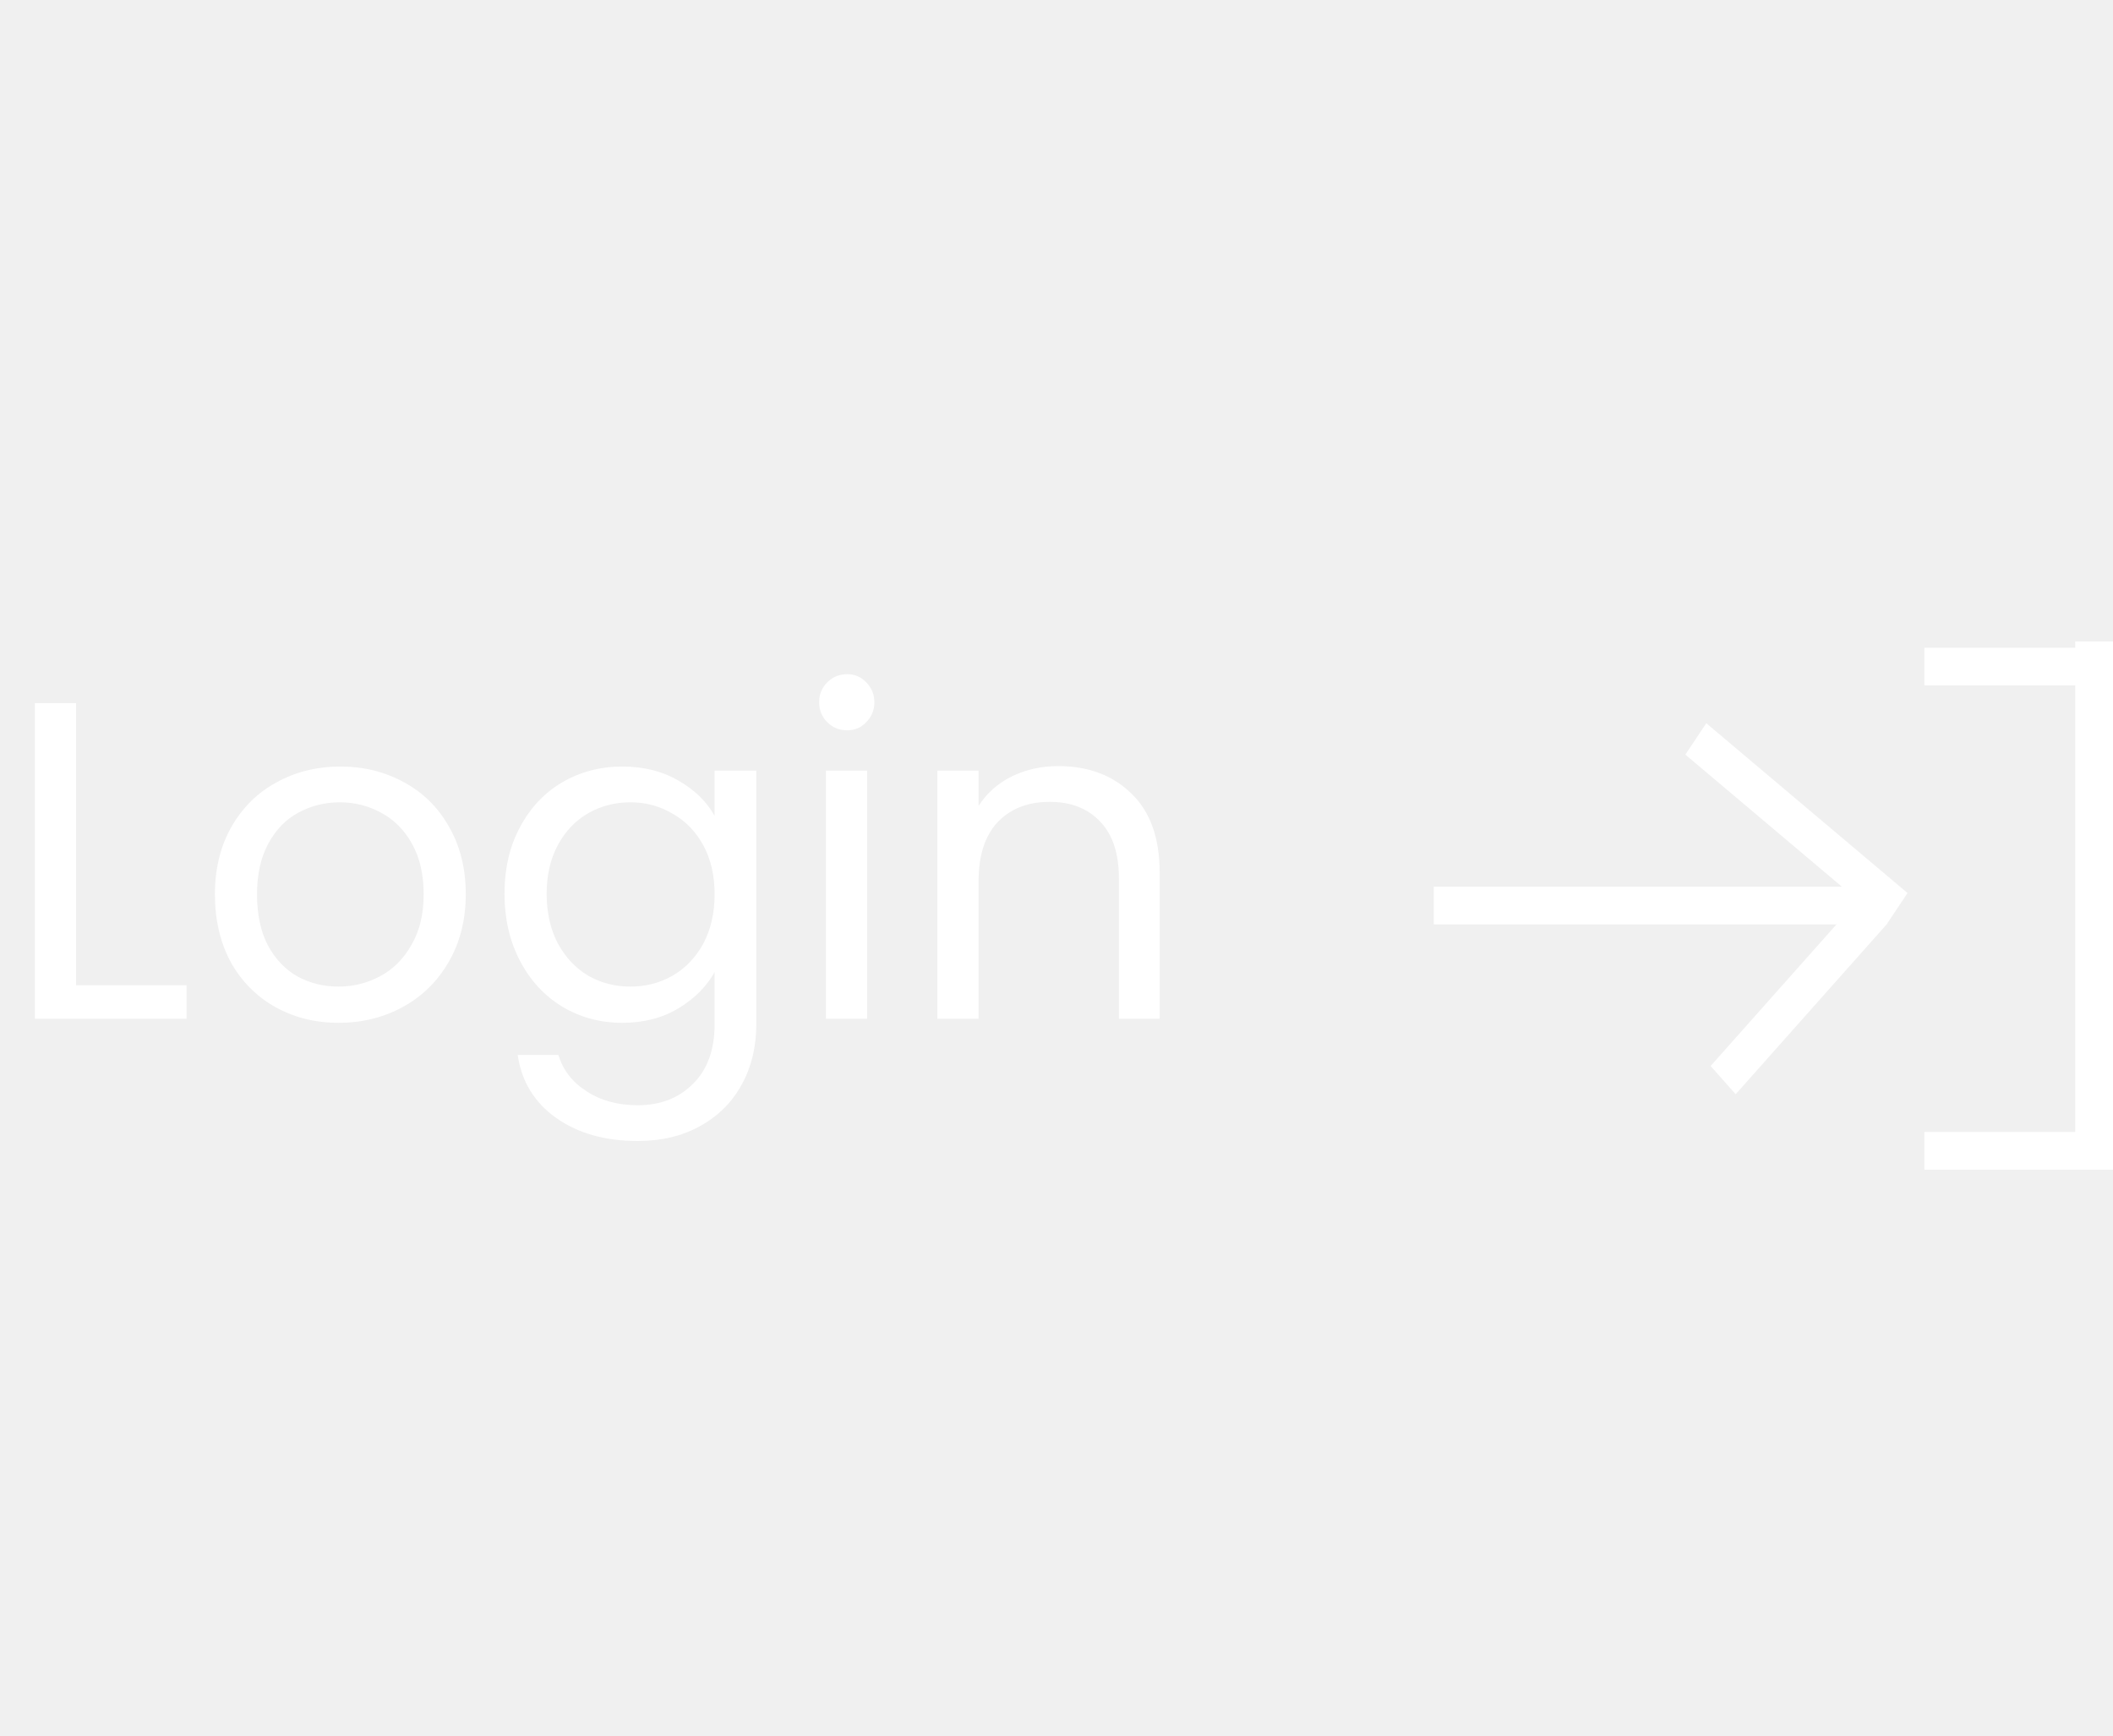
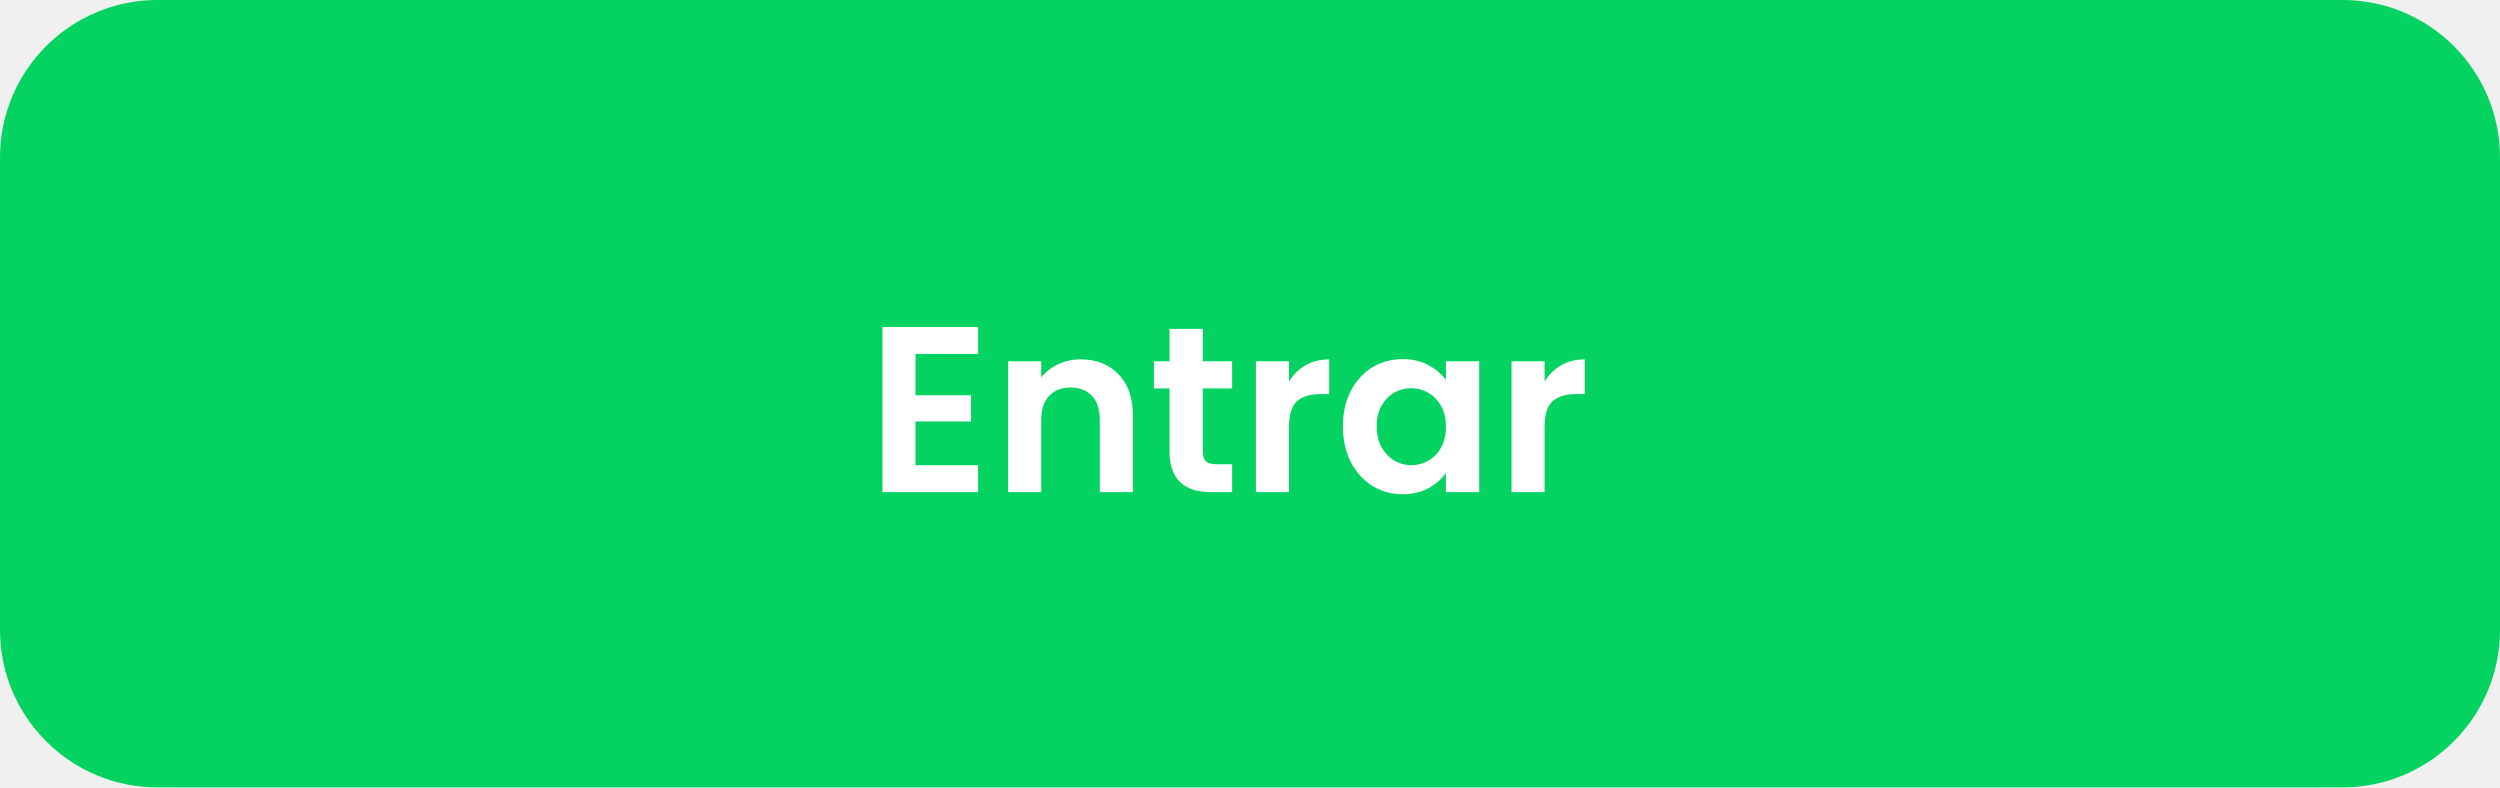
- <svg xmlns="http://www.w3.org/2000/svg" width="56" height="46" viewBox="0 0 56 46" fill="none">
-   <path d="M2.016 26.112H4.944V27H0.924V18.636H2.016V26.112ZM8.972 27.108C8.356 27.108 7.796 26.968 7.292 26.688C6.796 26.408 6.404 26.012 6.116 25.5C5.836 24.98 5.696 24.38 5.696 23.7C5.696 23.028 5.84 22.436 6.128 21.924C6.424 21.404 6.824 21.008 7.328 20.736C7.832 20.456 8.396 20.316 9.02 20.316C9.644 20.316 10.208 20.456 10.712 20.736C11.216 21.008 11.612 21.4 11.9 21.912C12.196 22.424 12.344 23.02 12.344 23.7C12.344 24.38 12.192 24.98 11.888 25.5C11.592 26.012 11.188 26.408 10.676 26.688C10.164 26.968 9.596 27.108 8.972 27.108ZM8.972 26.148C9.364 26.148 9.732 26.056 10.076 25.872C10.42 25.688 10.696 25.412 10.904 25.044C11.12 24.676 11.228 24.228 11.228 23.7C11.228 23.172 11.124 22.724 10.916 22.356C10.708 21.988 10.436 21.716 10.1 21.54C9.764 21.356 9.4 21.264 9.008 21.264C8.608 21.264 8.24 21.356 7.904 21.54C7.576 21.716 7.312 21.988 7.112 22.356C6.912 22.724 6.812 23.172 6.812 23.7C6.812 24.236 6.908 24.688 7.1 25.056C7.3 25.424 7.564 25.7 7.892 25.884C8.22 26.06 8.58 26.148 8.972 26.148ZM16.491 20.316C17.059 20.316 17.555 20.44 17.98 20.688C18.412 20.936 18.732 21.248 18.939 21.624V20.424H20.044V27.144C20.044 27.744 19.916 28.276 19.66 28.74C19.404 29.212 19.035 29.58 18.555 29.844C18.084 30.108 17.532 30.24 16.899 30.24C16.035 30.24 15.316 30.036 14.739 29.628C14.164 29.22 13.823 28.664 13.72 27.96H14.8C14.919 28.36 15.168 28.68 15.543 28.92C15.919 29.168 16.372 29.292 16.899 29.292C17.5 29.292 17.988 29.104 18.363 28.728C18.747 28.352 18.939 27.824 18.939 27.144V25.764C18.724 26.148 18.404 26.468 17.98 26.724C17.555 26.98 17.059 27.108 16.491 27.108C15.908 27.108 15.376 26.964 14.896 26.676C14.424 26.388 14.052 25.984 13.78 25.464C13.508 24.944 13.371 24.352 13.371 23.688C13.371 23.016 13.508 22.428 13.78 21.924C14.052 21.412 14.424 21.016 14.896 20.736C15.376 20.456 15.908 20.316 16.491 20.316ZM18.939 23.7C18.939 23.204 18.84 22.772 18.64 22.404C18.439 22.036 18.168 21.756 17.823 21.564C17.488 21.364 17.116 21.264 16.707 21.264C16.299 21.264 15.928 21.36 15.591 21.552C15.255 21.744 14.988 22.024 14.787 22.392C14.588 22.76 14.488 23.192 14.488 23.688C14.488 24.192 14.588 24.632 14.787 25.008C14.988 25.376 15.255 25.66 15.591 25.86C15.928 26.052 16.299 26.148 16.707 26.148C17.116 26.148 17.488 26.052 17.823 25.86C18.168 25.66 18.439 25.376 18.64 25.008C18.84 24.632 18.939 24.196 18.939 23.7ZM22.453 19.356C22.245 19.356 22.069 19.284 21.925 19.14C21.781 18.996 21.709 18.82 21.709 18.612C21.709 18.404 21.781 18.228 21.925 18.084C22.069 17.94 22.245 17.868 22.453 17.868C22.653 17.868 22.821 17.94 22.957 18.084C23.101 18.228 23.173 18.404 23.173 18.612C23.173 18.82 23.101 18.996 22.957 19.14C22.821 19.284 22.653 19.356 22.453 19.356ZM22.981 20.424V27H21.889V20.424H22.981ZM28.046 20.304C28.846 20.304 29.494 20.548 29.99 21.036C30.486 21.516 30.734 22.212 30.734 23.124V27H29.654V23.28C29.654 22.624 29.49 22.124 29.162 21.78C28.834 21.428 28.386 21.252 27.818 21.252C27.242 21.252 26.782 21.432 26.438 21.792C26.102 22.152 25.934 22.676 25.934 23.364V27H24.842V20.424H25.934V21.36C26.15 21.024 26.442 20.764 26.81 20.58C27.186 20.396 27.598 20.304 28.046 20.304Z" fill="white" />
-   <line x1="38" y1="24" x2="50" y2="24" stroke="white" />
-   <line y1="-0.5" x2="6.978" y2="-0.5" transform="matrix(0.764291 0.644871 -0.5547 0.83205 44.6666 20)" stroke="white" />
-   <line y1="-0.5" x2="6.021" y2="-0.5" transform="matrix(0.664364 -0.747409 0.664364 0.747409 46 29)" stroke="white" />
-   <line x1="51" y1="17.667" x2="56" y2="17.667" stroke="white" />
-   <line x1="55.5" y1="17" x2="55.5" y2="31" stroke="white" />
-   <line x1="51" y1="30.5" x2="56" y2="30.5" stroke="white" />
+ <svg xmlns="http://www.w3.org/2000/svg" width="127" height="40" viewBox="0 0 127 40" fill="none">
+   <rect width="127" height="40" rx="8" fill="#04D361" />
+   <path d="M46.508 17.98V20.08H49.328V21.412H46.508V23.632H49.688V25H44.828V16.612H49.688V17.98H46.508ZM54.899 18.256C55.691 18.256 56.331 18.508 56.819 19.012C57.307 19.508 57.551 20.204 57.551 21.1V25H55.871V21.328C55.871 20.8 55.739 20.396 55.475 20.116C55.211 19.828 54.851 19.684 54.395 19.684C53.931 19.684 53.563 19.828 53.291 20.116C53.027 20.396 52.895 20.8 52.895 21.328V25H51.215V18.352H52.895V19.18C53.119 18.892 53.403 18.668 53.747 18.508C54.099 18.34 54.483 18.256 54.899 18.256ZM61.104 19.732V22.948C61.104 23.172 61.156 23.336 61.26 23.44C61.372 23.536 61.556 23.584 61.812 23.584H62.592V25H61.536C60.12 25 59.412 24.312 59.412 22.936V19.732H58.62V18.352H59.412V16.708H61.104V18.352H62.592V19.732H61.104ZM65.481 19.384C65.697 19.032 65.977 18.756 66.321 18.556C66.673 18.356 67.073 18.256 67.521 18.256V20.02H67.077C66.549 20.02 66.149 20.144 65.877 20.392C65.613 20.64 65.481 21.072 65.481 21.688V25H63.801V18.352H65.481V19.384ZM68.22 21.652C68.22 20.98 68.352 20.384 68.616 19.864C68.888 19.344 69.252 18.944 69.708 18.664C70.172 18.384 70.688 18.244 71.256 18.244C71.752 18.244 72.184 18.344 72.552 18.544C72.928 18.744 73.228 18.996 73.452 19.3V18.352H75.144V25H73.452V24.028C73.236 24.34 72.936 24.6 72.552 24.808C72.176 25.008 71.74 25.108 71.244 25.108C70.684 25.108 70.172 24.964 69.708 24.676C69.252 24.388 68.888 23.984 68.616 23.464C68.352 22.936 68.22 22.332 68.22 21.652ZM73.452 21.676C73.452 21.268 73.372 20.92 73.212 20.632C73.052 20.336 72.836 20.112 72.564 19.96C72.292 19.8 72 19.72 71.688 19.72C71.376 19.72 71.088 19.796 70.824 19.948C70.56 20.1 70.344 20.324 70.176 20.62C70.016 20.908 69.936 21.252 69.936 21.652C69.936 22.052 70.016 22.404 70.176 22.708C70.344 23.004 70.56 23.232 70.824 23.392C71.096 23.552 71.384 23.632 71.688 23.632C72 23.632 72.292 23.556 72.564 23.404C72.836 23.244 73.052 23.02 73.212 22.732C73.372 22.436 73.452 22.084 73.452 21.676ZM78.465 19.384C78.681 19.032 78.961 18.756 79.305 18.556C79.657 18.356 80.057 18.256 80.505 18.256V20.02H80.061C79.533 20.02 79.133 20.144 78.861 20.392C78.597 20.64 78.465 21.072 78.465 21.688V25H76.785V18.352H78.465V19.384Z" fill="white" />
</svg>
